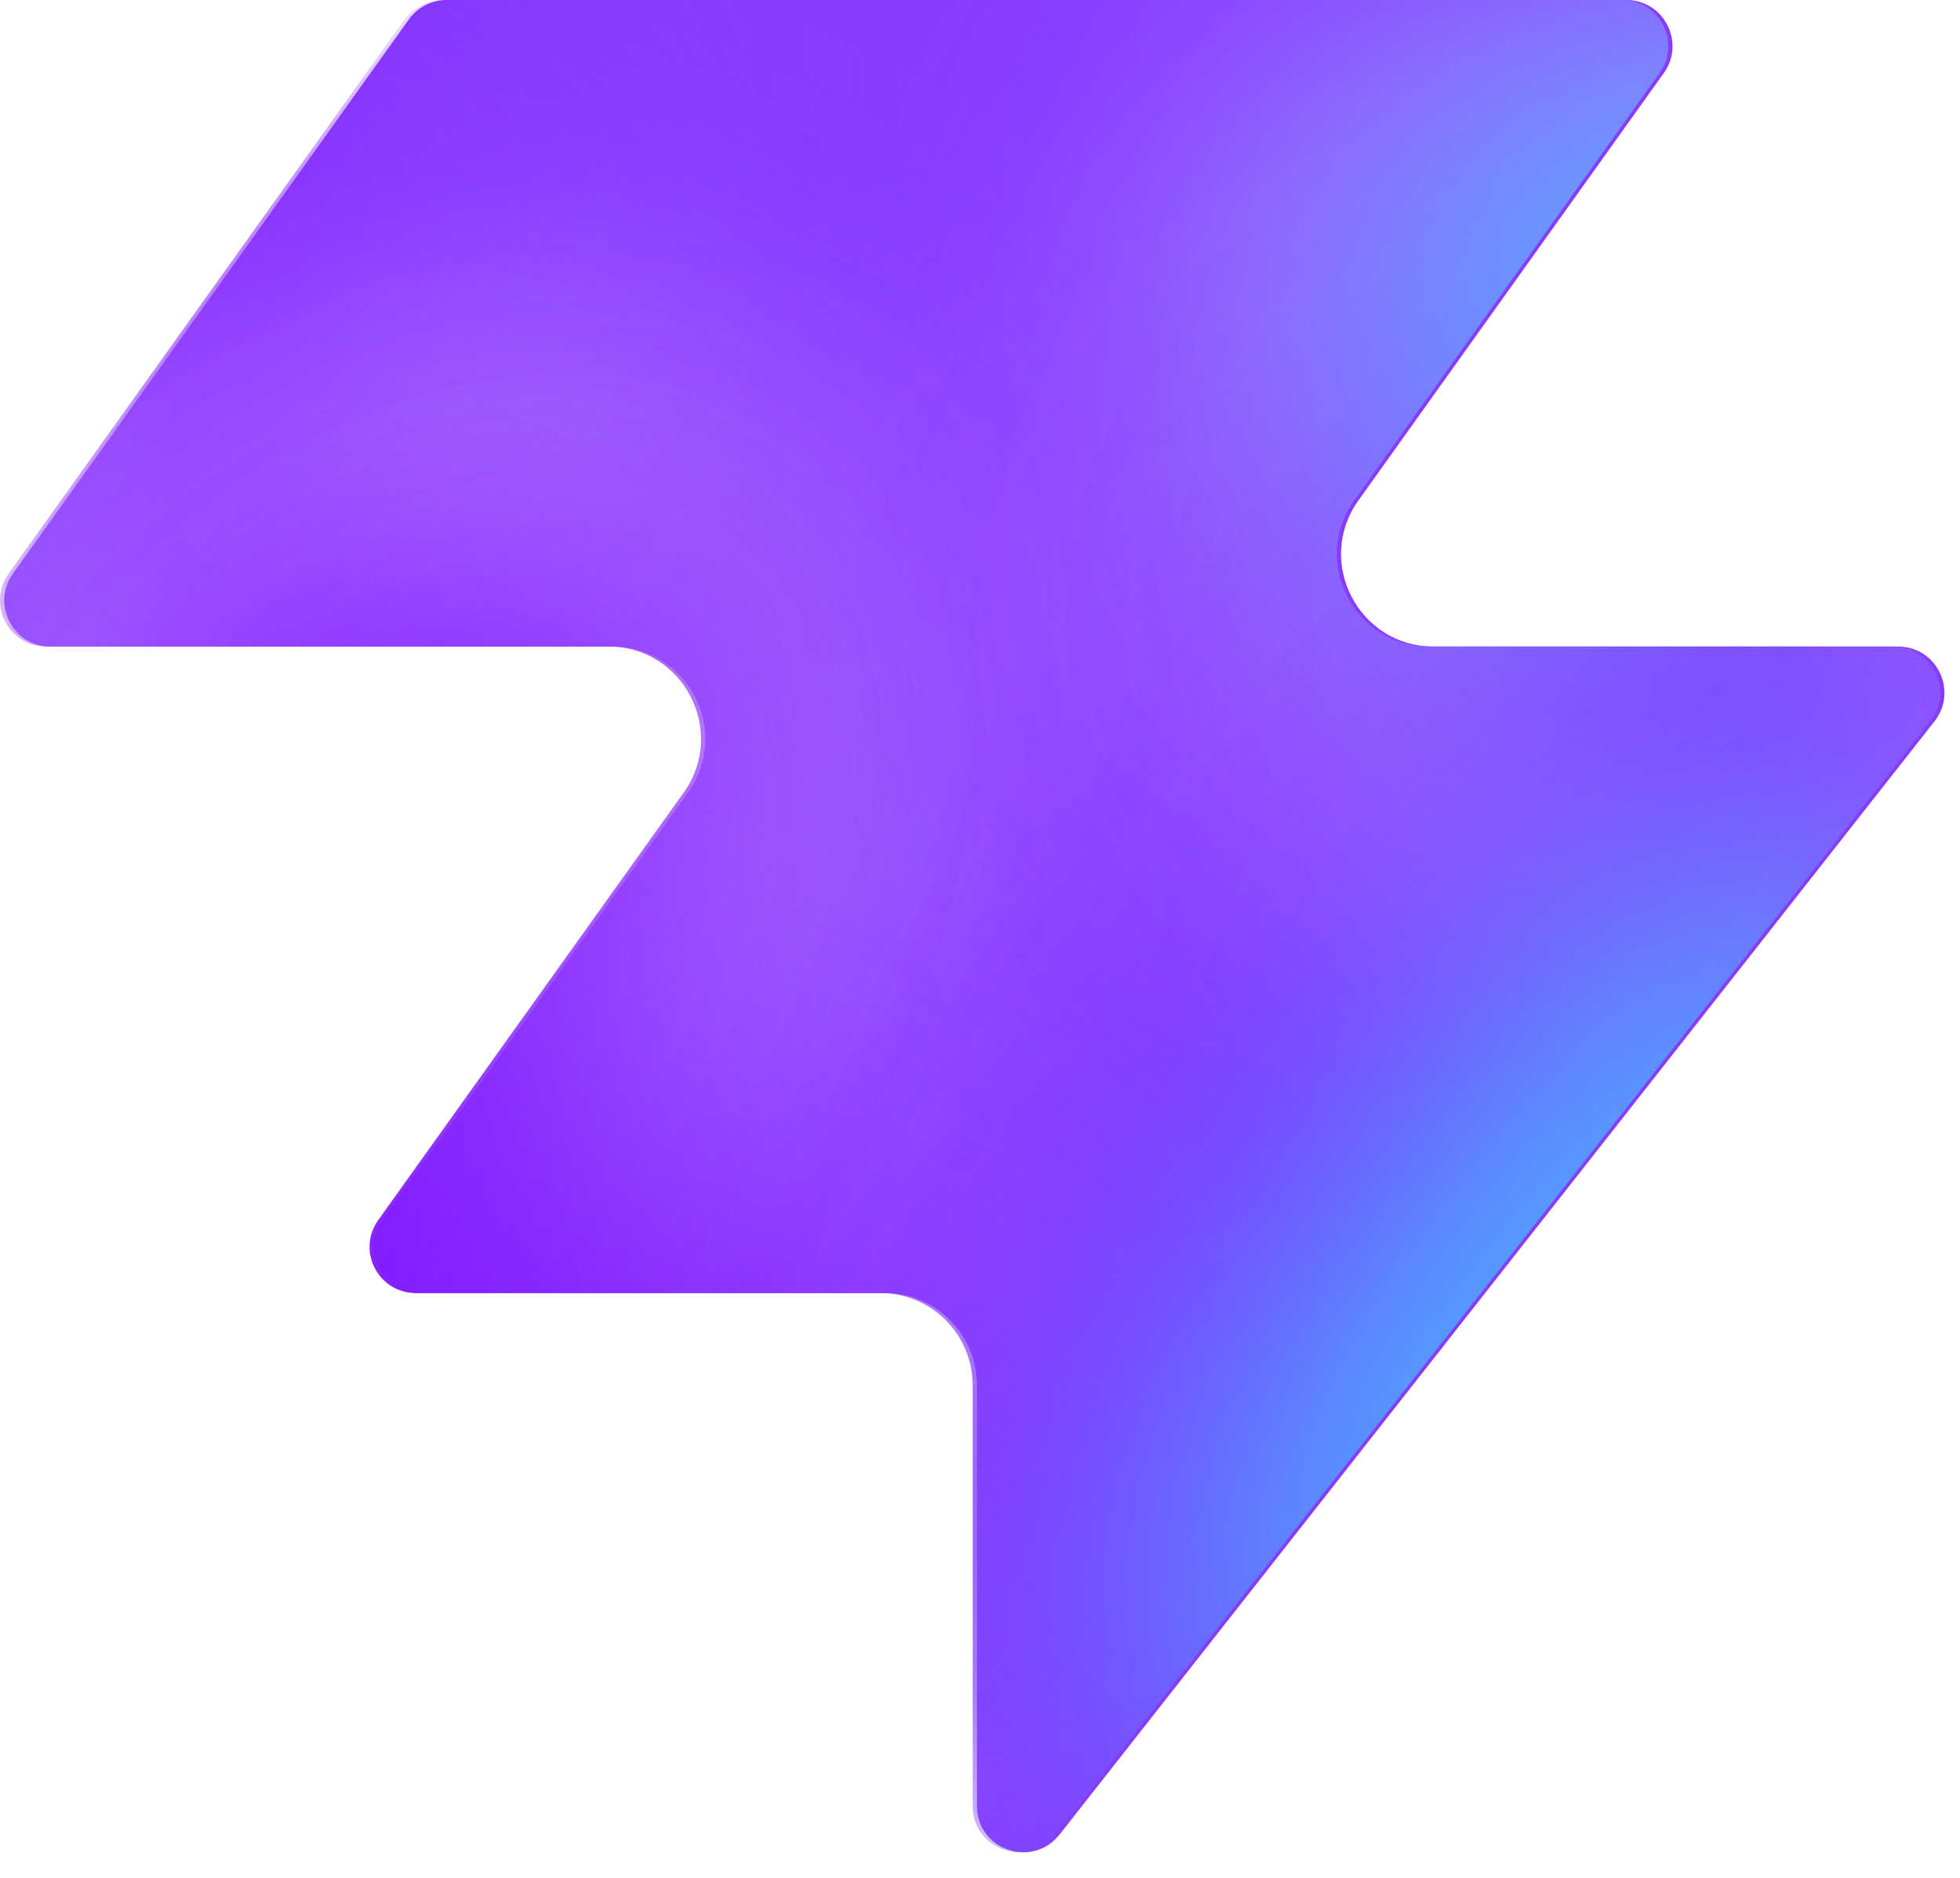
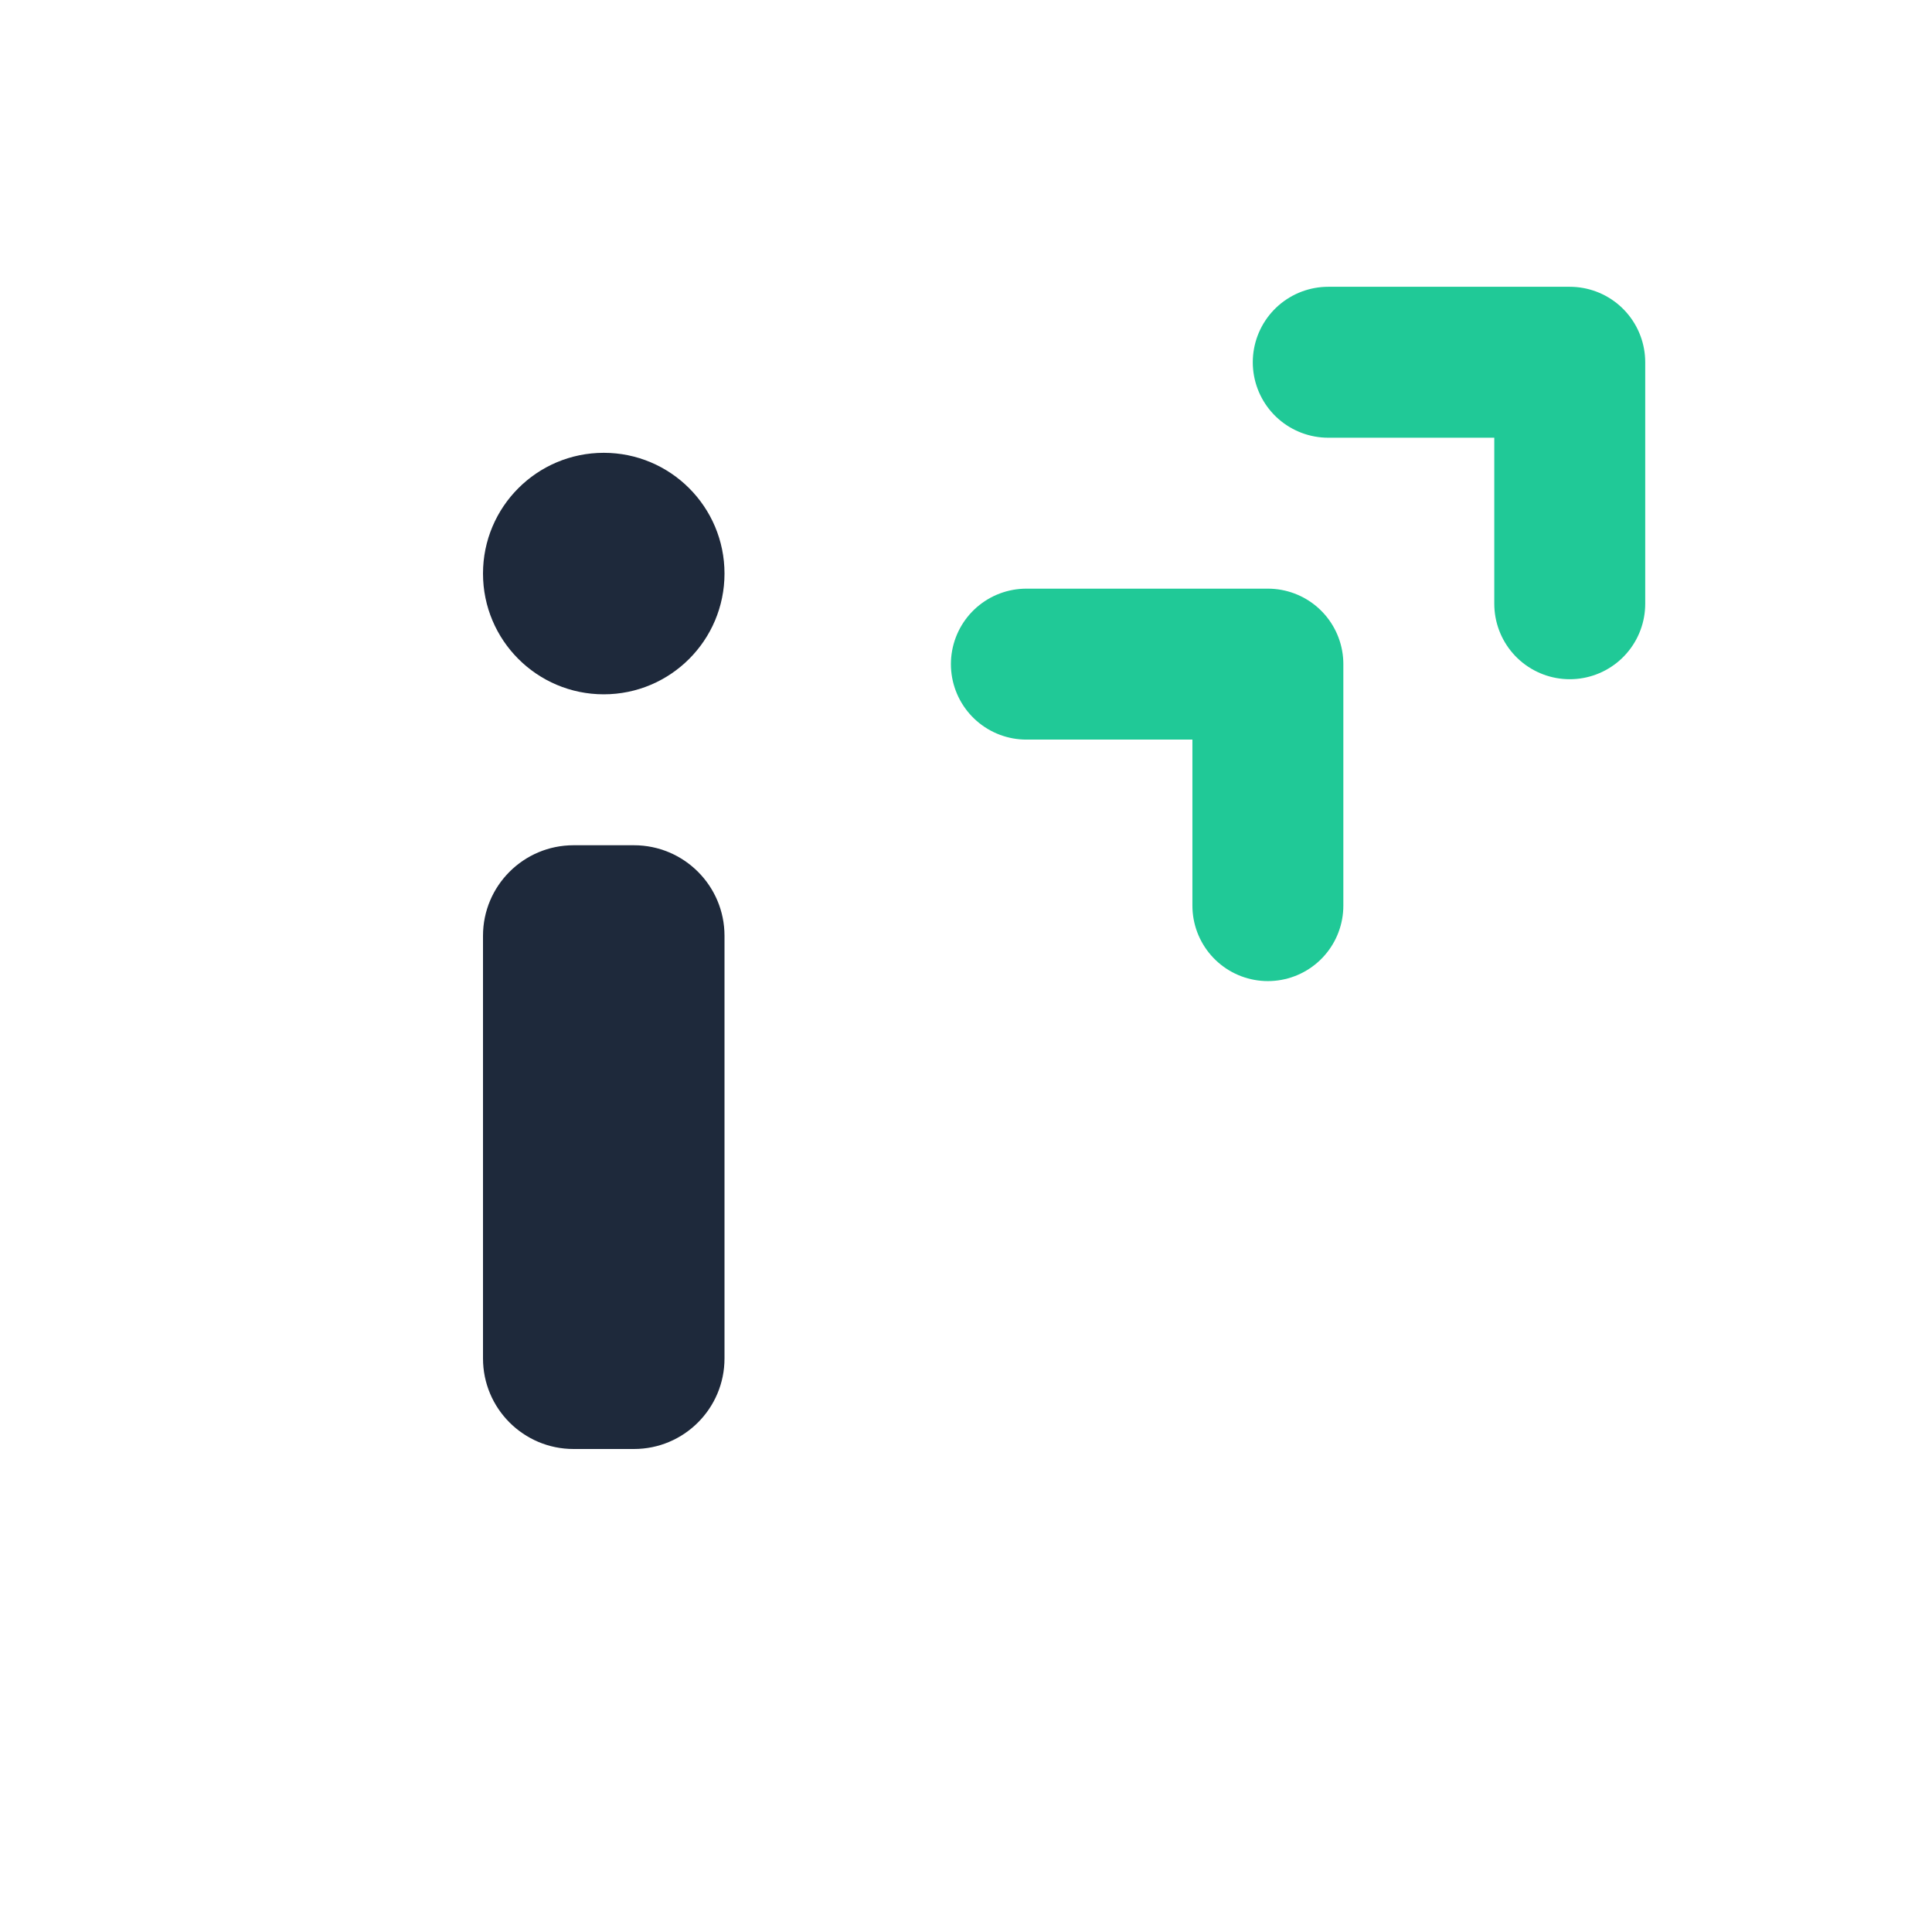
- <svg xmlns="http://www.w3.org/2000/svg" width="48" height="46" fill="none" viewBox="0 0 48 46">
-   <path fill="#863bff" d="M25.946 44.938c-.664.845-2.021.375-2.021-.698V33.937a2.26 2.26 0 0 0-2.262-2.262H10.287c-.92 0-1.456-1.04-.92-1.788l7.48-10.471c1.07-1.497 0-3.578-1.842-3.578H1.237c-.92 0-1.456-1.04-.92-1.788L10.013.474c.214-.297.556-.474.92-.474h28.894c.92 0 1.456 1.04.92 1.788l-7.48 10.471c-1.07 1.498 0 3.579 1.842 3.579h11.377c.943 0 1.473 1.088.89 1.83L25.947 44.94z" style="fill:#863bff;fill:color(display-p3 .525 .23 1);fill-opacity:1" />
-   <mask id="a" width="48" height="46" x="0" y="0" maskUnits="userSpaceOnUse" style="mask-type:alpha">
-     <path fill="#000" d="M25.842 44.938c-.664.844-2.021.375-2.021-.698V33.937a2.26 2.26 0 0 0-2.262-2.262H10.183c-.92 0-1.456-1.04-.92-1.788l7.48-10.471c1.07-1.498 0-3.579-1.842-3.579H1.133c-.92 0-1.456-1.04-.92-1.787L9.91.473c.214-.297.556-.474.92-.474h28.894c.92 0 1.456 1.04.92 1.788l-7.48 10.471c-1.07 1.498 0 3.578 1.842 3.578h11.377c.943 0 1.473 1.088.89 1.832L25.843 44.94z" style="fill:#000;fill-opacity:1" />
-   </mask>
-   <g mask="url(#a)">
-     <g filter="url(#b)">
-       <ellipse cx="5.508" cy="14.704" fill="#ede6ff" rx="5.508" ry="14.704" style="fill:#ede6ff;fill:color(display-p3 .927 .903 1);fill-opacity:1" transform="matrix(.00324 1 1 -.00324 -4.47 31.516)" />
-     </g>
-     <g filter="url(#c)">
-       <ellipse cx="10.399" cy="29.851" fill="#ede6ff" rx="10.399" ry="29.851" style="fill:#ede6ff;fill:color(display-p3 .927 .903 1);fill-opacity:1" transform="matrix(.00324 1 1 -.00324 -39.328 7.883)" />
-     </g>
-     <g filter="url(#d)">
-       <ellipse cx="5.508" cy="30.487" fill="#7e14ff" rx="5.508" ry="30.487" style="fill:#7e14ff;fill:color(display-p3 .492 .077 1);fill-opacity:1" transform="rotate(89.814 -25.913 -14.639)scale(1 -1)" />
-     </g>
-     <g filter="url(#e)">
-       <ellipse cx="5.508" cy="30.599" fill="#7e14ff" rx="5.508" ry="30.599" style="fill:#7e14ff;fill:color(display-p3 .492 .077 1);fill-opacity:1" transform="rotate(89.814 -32.644 -3.334)scale(1 -1)" />
-     </g>
-     <g filter="url(#f)">
-       <ellipse cx="5.508" cy="30.599" fill="#7e14ff" rx="5.508" ry="30.599" style="fill:#7e14ff;fill:color(display-p3 .492 .077 1);fill-opacity:1" transform="matrix(.00324 1 1 -.00324 -34.34 30.47)" />
-     </g>
-     <g filter="url(#g)">
-       <ellipse cx="14.072" cy="22.078" fill="#ede6ff" rx="14.072" ry="22.078" style="fill:#ede6ff;fill:color(display-p3 .927 .903 1);fill-opacity:1" transform="rotate(93.35 24.506 48.493)scale(-1 1)" />
-     </g>
-     <g filter="url(#h)">
-       <ellipse cx="3.47" cy="21.501" fill="#7e14ff" rx="3.47" ry="21.501" style="fill:#7e14ff;fill:color(display-p3 .492 .077 1);fill-opacity:1" transform="rotate(89.009 28.708 47.59)scale(-1 1)" />
-     </g>
-     <g filter="url(#i)">
-       <ellipse cx="3.47" cy="21.501" fill="#7e14ff" rx="3.47" ry="21.501" style="fill:#7e14ff;fill:color(display-p3 .492 .077 1);fill-opacity:1" transform="rotate(89.009 28.708 47.59)scale(-1 1)" />
-     </g>
-     <g filter="url(#j)">
-       <ellipse cx=".387" cy="8.972" fill="#7e14ff" rx="4.407" ry="29.108" style="fill:#7e14ff;fill:color(display-p3 .492 .077 1);fill-opacity:1" transform="rotate(39.51 .387 8.972)" />
-     </g>
-     <g filter="url(#k)">
-       <ellipse cx="47.523" cy="-6.092" fill="#7e14ff" rx="4.407" ry="29.108" style="fill:#7e14ff;fill:color(display-p3 .492 .077 1);fill-opacity:1" transform="rotate(37.892 47.523 -6.092)" />
-     </g>
-     <g filter="url(#l)">
-       <ellipse cx="41.412" cy="6.333" fill="#47bfff" rx="5.971" ry="9.665" style="fill:#47bfff;fill:color(display-p3 .28 .748 1);fill-opacity:1" transform="rotate(37.892 41.412 6.333)" />
-     </g>
-     <g filter="url(#m)">
-       <ellipse cx="-1.879" cy="38.332" fill="#7e14ff" rx="4.407" ry="29.108" style="fill:#7e14ff;fill:color(display-p3 .492 .077 1);fill-opacity:1" transform="rotate(37.892 -1.88 38.332)" />
-     </g>
-     <g filter="url(#n)">
-       <ellipse cx="-1.879" cy="38.332" fill="#7e14ff" rx="4.407" ry="29.108" style="fill:#7e14ff;fill:color(display-p3 .492 .077 1);fill-opacity:1" transform="rotate(37.892 -1.88 38.332)" />
-     </g>
-     <g filter="url(#o)">
-       <ellipse cx="35.651" cy="29.907" fill="#7e14ff" rx="4.407" ry="29.108" style="fill:#7e14ff;fill:color(display-p3 .492 .077 1);fill-opacity:1" transform="rotate(37.892 35.651 29.907)" />
-     </g>
-     <g filter="url(#p)">
-       <ellipse cx="38.418" cy="32.4" fill="#47bfff" rx="5.971" ry="15.297" style="fill:#47bfff;fill:color(display-p3 .28 .748 1);fill-opacity:1" transform="rotate(37.892 38.418 32.4)" />
-     </g>
-   </g>
-   <defs>
-     <filter id="b" width="60.045" height="41.654" x="-19.77" y="16.149" color-interpolation-filters="sRGB" filterUnits="userSpaceOnUse">
-       <feFlood flood-opacity="0" result="BackgroundImageFix" />
-       <feBlend in="SourceGraphic" in2="BackgroundImageFix" result="shape" />
-       <feGaussianBlur result="effect1_foregroundBlur_2002_17158" stdDeviation="7.659" />
-     </filter>
-     <filter id="c" width="90.34" height="51.437" x="-54.613" y="-7.533" color-interpolation-filters="sRGB" filterUnits="userSpaceOnUse">
-       <feFlood flood-opacity="0" result="BackgroundImageFix" />
-       <feBlend in="SourceGraphic" in2="BackgroundImageFix" result="shape" />
-       <feGaussianBlur result="effect1_foregroundBlur_2002_17158" stdDeviation="7.659" />
-     </filter>
-     <filter id="d" width="79.355" height="29.4" x="-49.64" y="2.03" color-interpolation-filters="sRGB" filterUnits="userSpaceOnUse">
-       <feFlood flood-opacity="0" result="BackgroundImageFix" />
-       <feBlend in="SourceGraphic" in2="BackgroundImageFix" result="shape" />
-       <feGaussianBlur result="effect1_foregroundBlur_2002_17158" stdDeviation="4.596" />
-     </filter>
-     <filter id="e" width="79.579" height="29.4" x="-45.045" y="20.029" color-interpolation-filters="sRGB" filterUnits="userSpaceOnUse">
-       <feFlood flood-opacity="0" result="BackgroundImageFix" />
-       <feBlend in="SourceGraphic" in2="BackgroundImageFix" result="shape" />
-       <feGaussianBlur result="effect1_foregroundBlur_2002_17158" stdDeviation="4.596" />
-     </filter>
-     <filter id="f" width="79.579" height="29.4" x="-43.513" y="21.178" color-interpolation-filters="sRGB" filterUnits="userSpaceOnUse">
-       <feFlood flood-opacity="0" result="BackgroundImageFix" />
-       <feBlend in="SourceGraphic" in2="BackgroundImageFix" result="shape" />
-       <feGaussianBlur result="effect1_foregroundBlur_2002_17158" stdDeviation="4.596" />
-     </filter>
-     <filter id="g" width="74.749" height="58.852" x="15.756" y="-17.901" color-interpolation-filters="sRGB" filterUnits="userSpaceOnUse">
-       <feFlood flood-opacity="0" result="BackgroundImageFix" />
-       <feBlend in="SourceGraphic" in2="BackgroundImageFix" result="shape" />
-       <feGaussianBlur result="effect1_foregroundBlur_2002_17158" stdDeviation="7.659" />
-     </filter>
-     <filter id="h" width="61.377" height="25.362" x="23.548" y="2.284" color-interpolation-filters="sRGB" filterUnits="userSpaceOnUse">
-       <feFlood flood-opacity="0" result="BackgroundImageFix" />
-       <feBlend in="SourceGraphic" in2="BackgroundImageFix" result="shape" />
-       <feGaussianBlur result="effect1_foregroundBlur_2002_17158" stdDeviation="4.596" />
-     </filter>
-     <filter id="i" width="61.377" height="25.362" x="23.548" y="2.284" color-interpolation-filters="sRGB" filterUnits="userSpaceOnUse">
-       <feFlood flood-opacity="0" result="BackgroundImageFix" />
-       <feBlend in="SourceGraphic" in2="BackgroundImageFix" result="shape" />
-       <feGaussianBlur result="effect1_foregroundBlur_2002_17158" stdDeviation="4.596" />
-     </filter>
-     <filter id="j" width="56.045" height="63.649" x="-27.636" y="-22.853" color-interpolation-filters="sRGB" filterUnits="userSpaceOnUse">
-       <feFlood flood-opacity="0" result="BackgroundImageFix" />
-       <feBlend in="SourceGraphic" in2="BackgroundImageFix" result="shape" />
-       <feGaussianBlur result="effect1_foregroundBlur_2002_17158" stdDeviation="4.596" />
-     </filter>
-     <filter id="k" width="54.814" height="64.646" x="20.116" y="-38.415" color-interpolation-filters="sRGB" filterUnits="userSpaceOnUse">
-       <feFlood flood-opacity="0" result="BackgroundImageFix" />
-       <feBlend in="SourceGraphic" in2="BackgroundImageFix" result="shape" />
-       <feGaussianBlur result="effect1_foregroundBlur_2002_17158" stdDeviation="4.596" />
-     </filter>
-     <filter id="l" width="33.541" height="35.313" x="24.641" y="-11.323" color-interpolation-filters="sRGB" filterUnits="userSpaceOnUse">
-       <feFlood flood-opacity="0" result="BackgroundImageFix" />
-       <feBlend in="SourceGraphic" in2="BackgroundImageFix" result="shape" />
-       <feGaussianBlur result="effect1_foregroundBlur_2002_17158" stdDeviation="4.596" />
-     </filter>
-     <filter id="m" width="54.814" height="64.646" x="-29.286" y="6.009" color-interpolation-filters="sRGB" filterUnits="userSpaceOnUse">
-       <feFlood flood-opacity="0" result="BackgroundImageFix" />
-       <feBlend in="SourceGraphic" in2="BackgroundImageFix" result="shape" />
-       <feGaussianBlur result="effect1_foregroundBlur_2002_17158" stdDeviation="4.596" />
-     </filter>
-     <filter id="n" width="54.814" height="64.646" x="-29.286" y="6.009" color-interpolation-filters="sRGB" filterUnits="userSpaceOnUse">
-       <feFlood flood-opacity="0" result="BackgroundImageFix" />
-       <feBlend in="SourceGraphic" in2="BackgroundImageFix" result="shape" />
-       <feGaussianBlur result="effect1_foregroundBlur_2002_17158" stdDeviation="4.596" />
-     </filter>
-     <filter id="o" width="54.814" height="64.646" x="8.244" y="-2.416" color-interpolation-filters="sRGB" filterUnits="userSpaceOnUse">
-       <feFlood flood-opacity="0" result="BackgroundImageFix" />
-       <feBlend in="SourceGraphic" in2="BackgroundImageFix" result="shape" />
-       <feGaussianBlur result="effect1_foregroundBlur_2002_17158" stdDeviation="4.596" />
-     </filter>
-     <filter id="p" width="39.409" height="43.623" x="18.713" y="10.588" color-interpolation-filters="sRGB" filterUnits="userSpaceOnUse">
-       <feFlood flood-opacity="0" result="BackgroundImageFix" />
-       <feBlend in="SourceGraphic" in2="BackgroundImageFix" result="shape" />
-       <feGaussianBlur result="effect1_foregroundBlur_2002_17158" stdDeviation="4.596" />
-     </filter>
-   </defs>
+ <svg xmlns="http://www.w3.org/2000/svg" viewBox="0 0 32 32" fill="none">
+   <style>
+     .icon-i { fill: #1e293b; }
+     .icon-chevron { stroke: #20c997; }
+     @media (prefers-color-scheme: dark) {
+       .icon-i { fill: #f1f5f9; }
+     }
+   </style>
+   <circle cx="10" cy="9.5" r="2" class="icon-i" />
+   <rect x="8" y="14" width="4" height="10" rx="1.5" class="icon-i" />
+   <path d="M22 6h4v4" class="icon-chevron" stroke-width="2.5" stroke-linecap="round" stroke-linejoin="round" />
+   <path d="M17 11h4v4" class="icon-chevron" stroke-width="2.5" stroke-linecap="round" stroke-linejoin="round" />
</svg>
